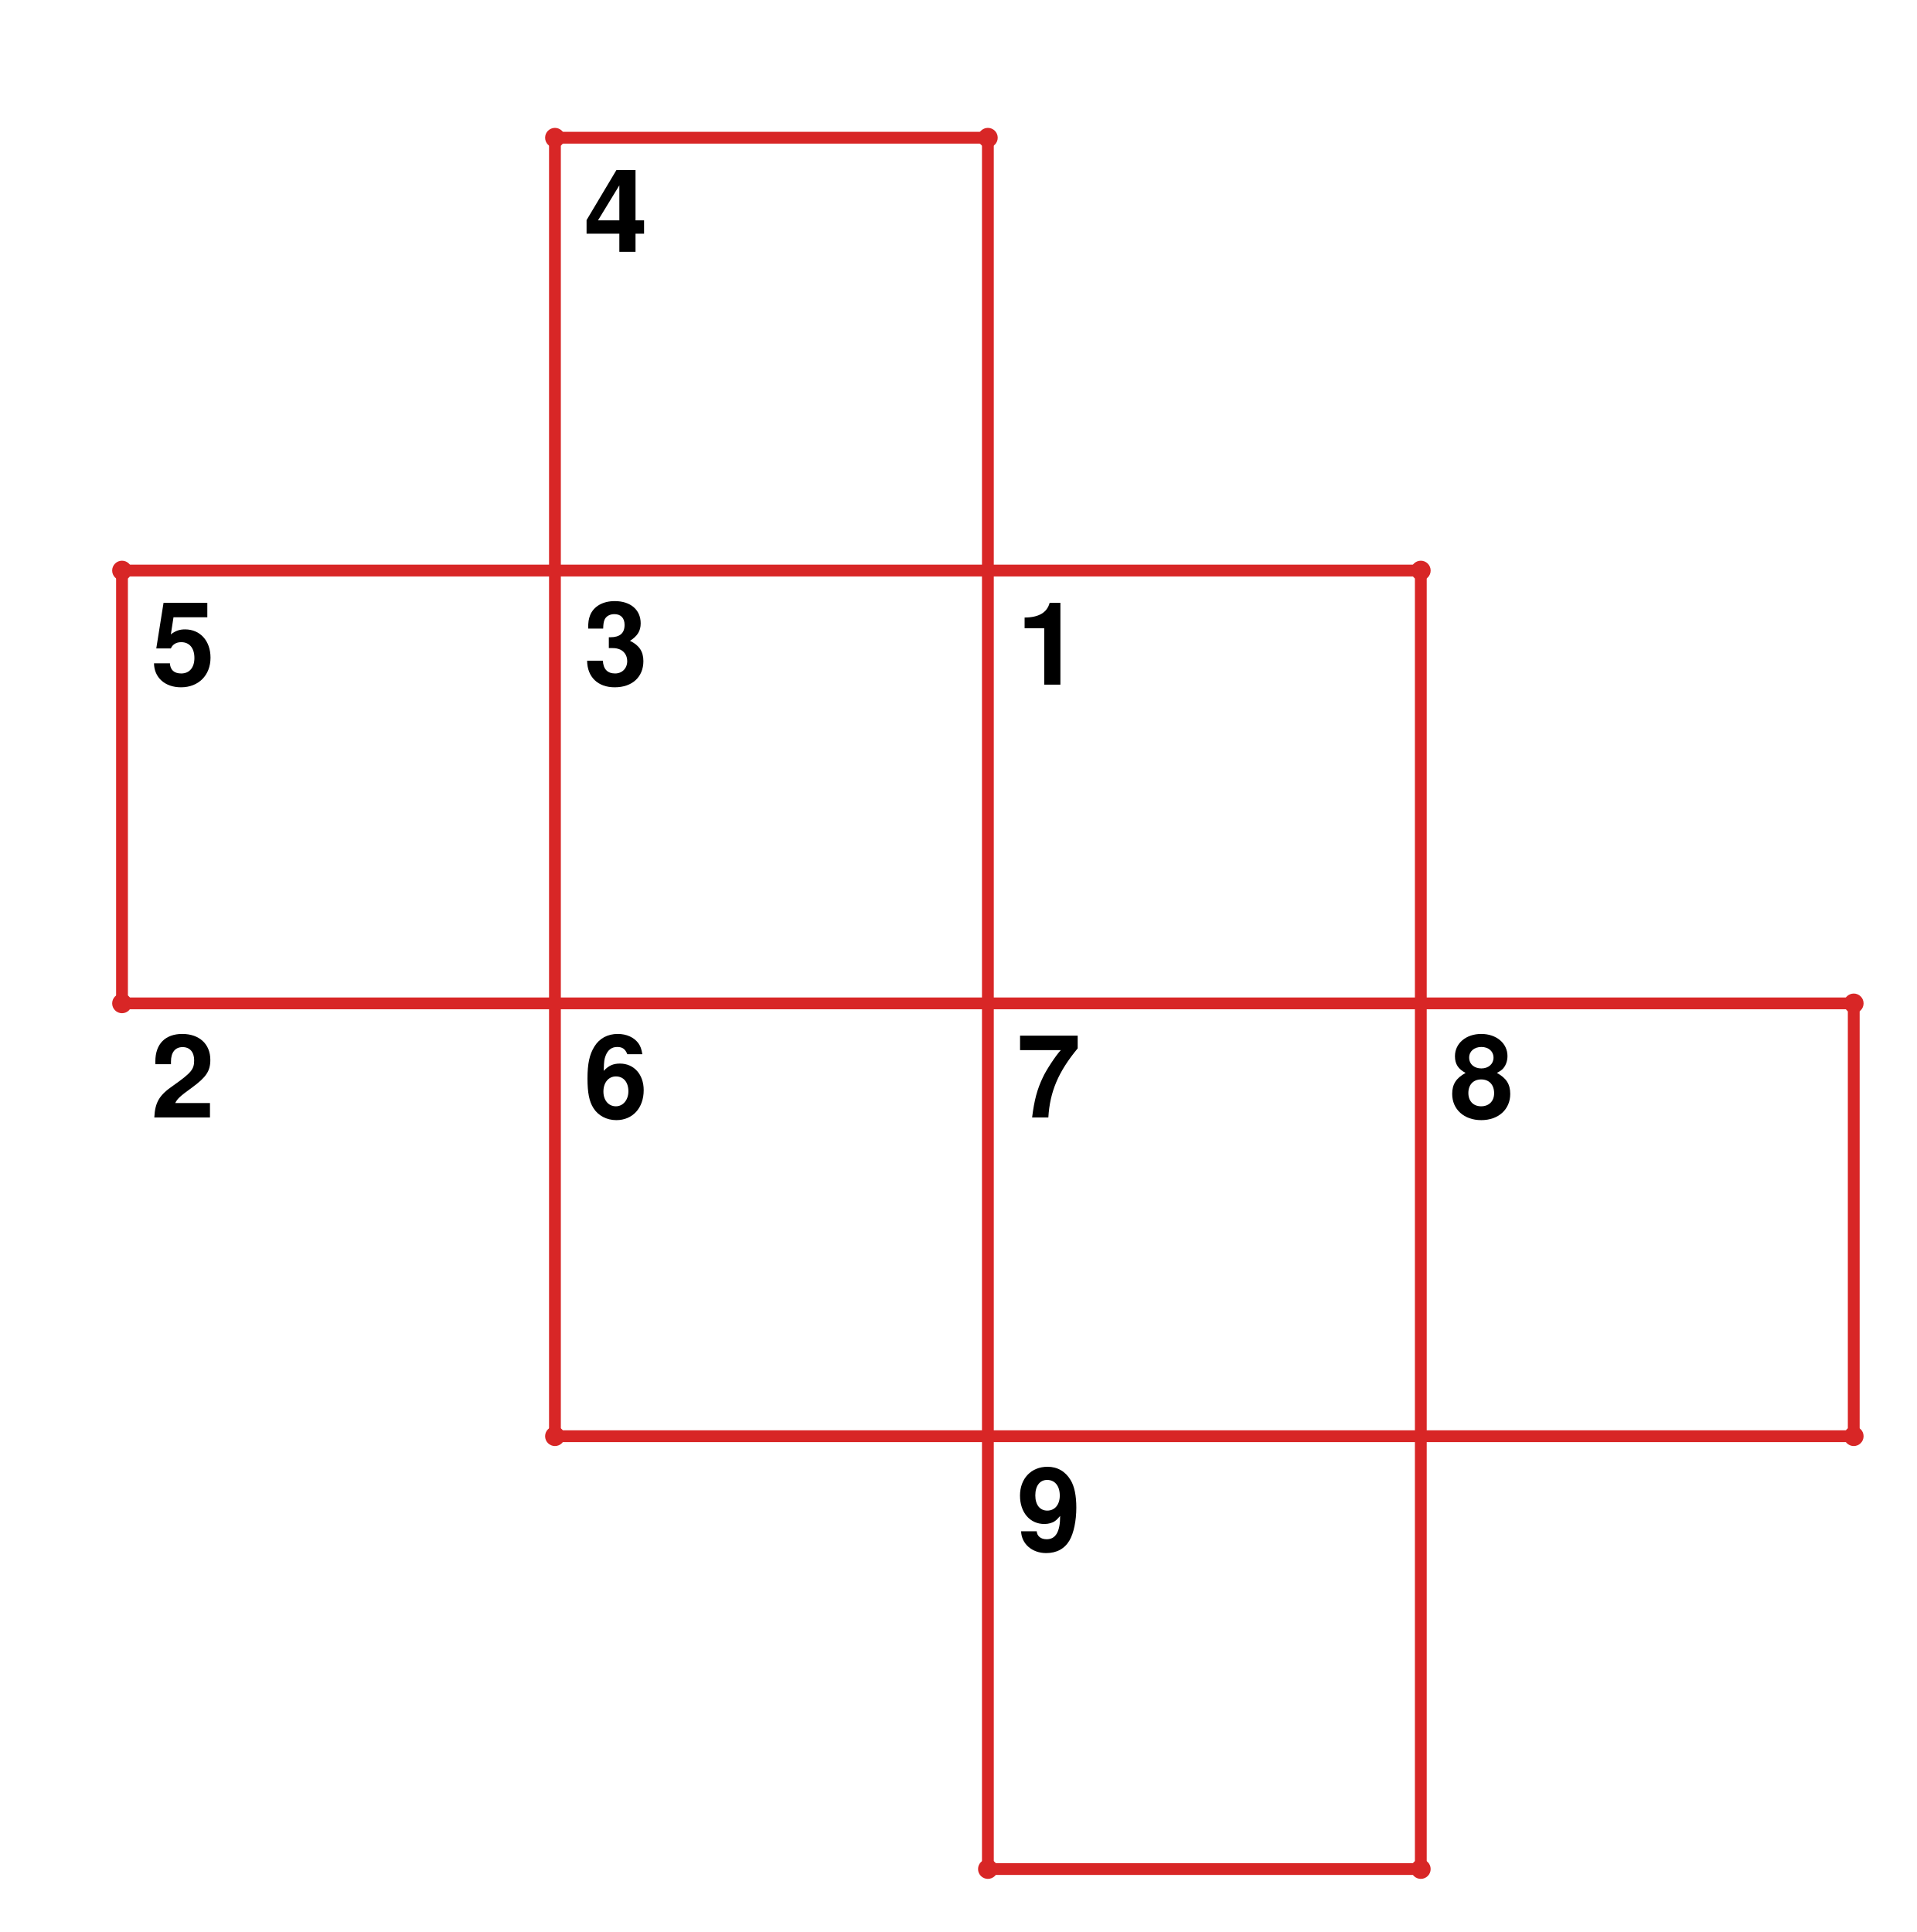
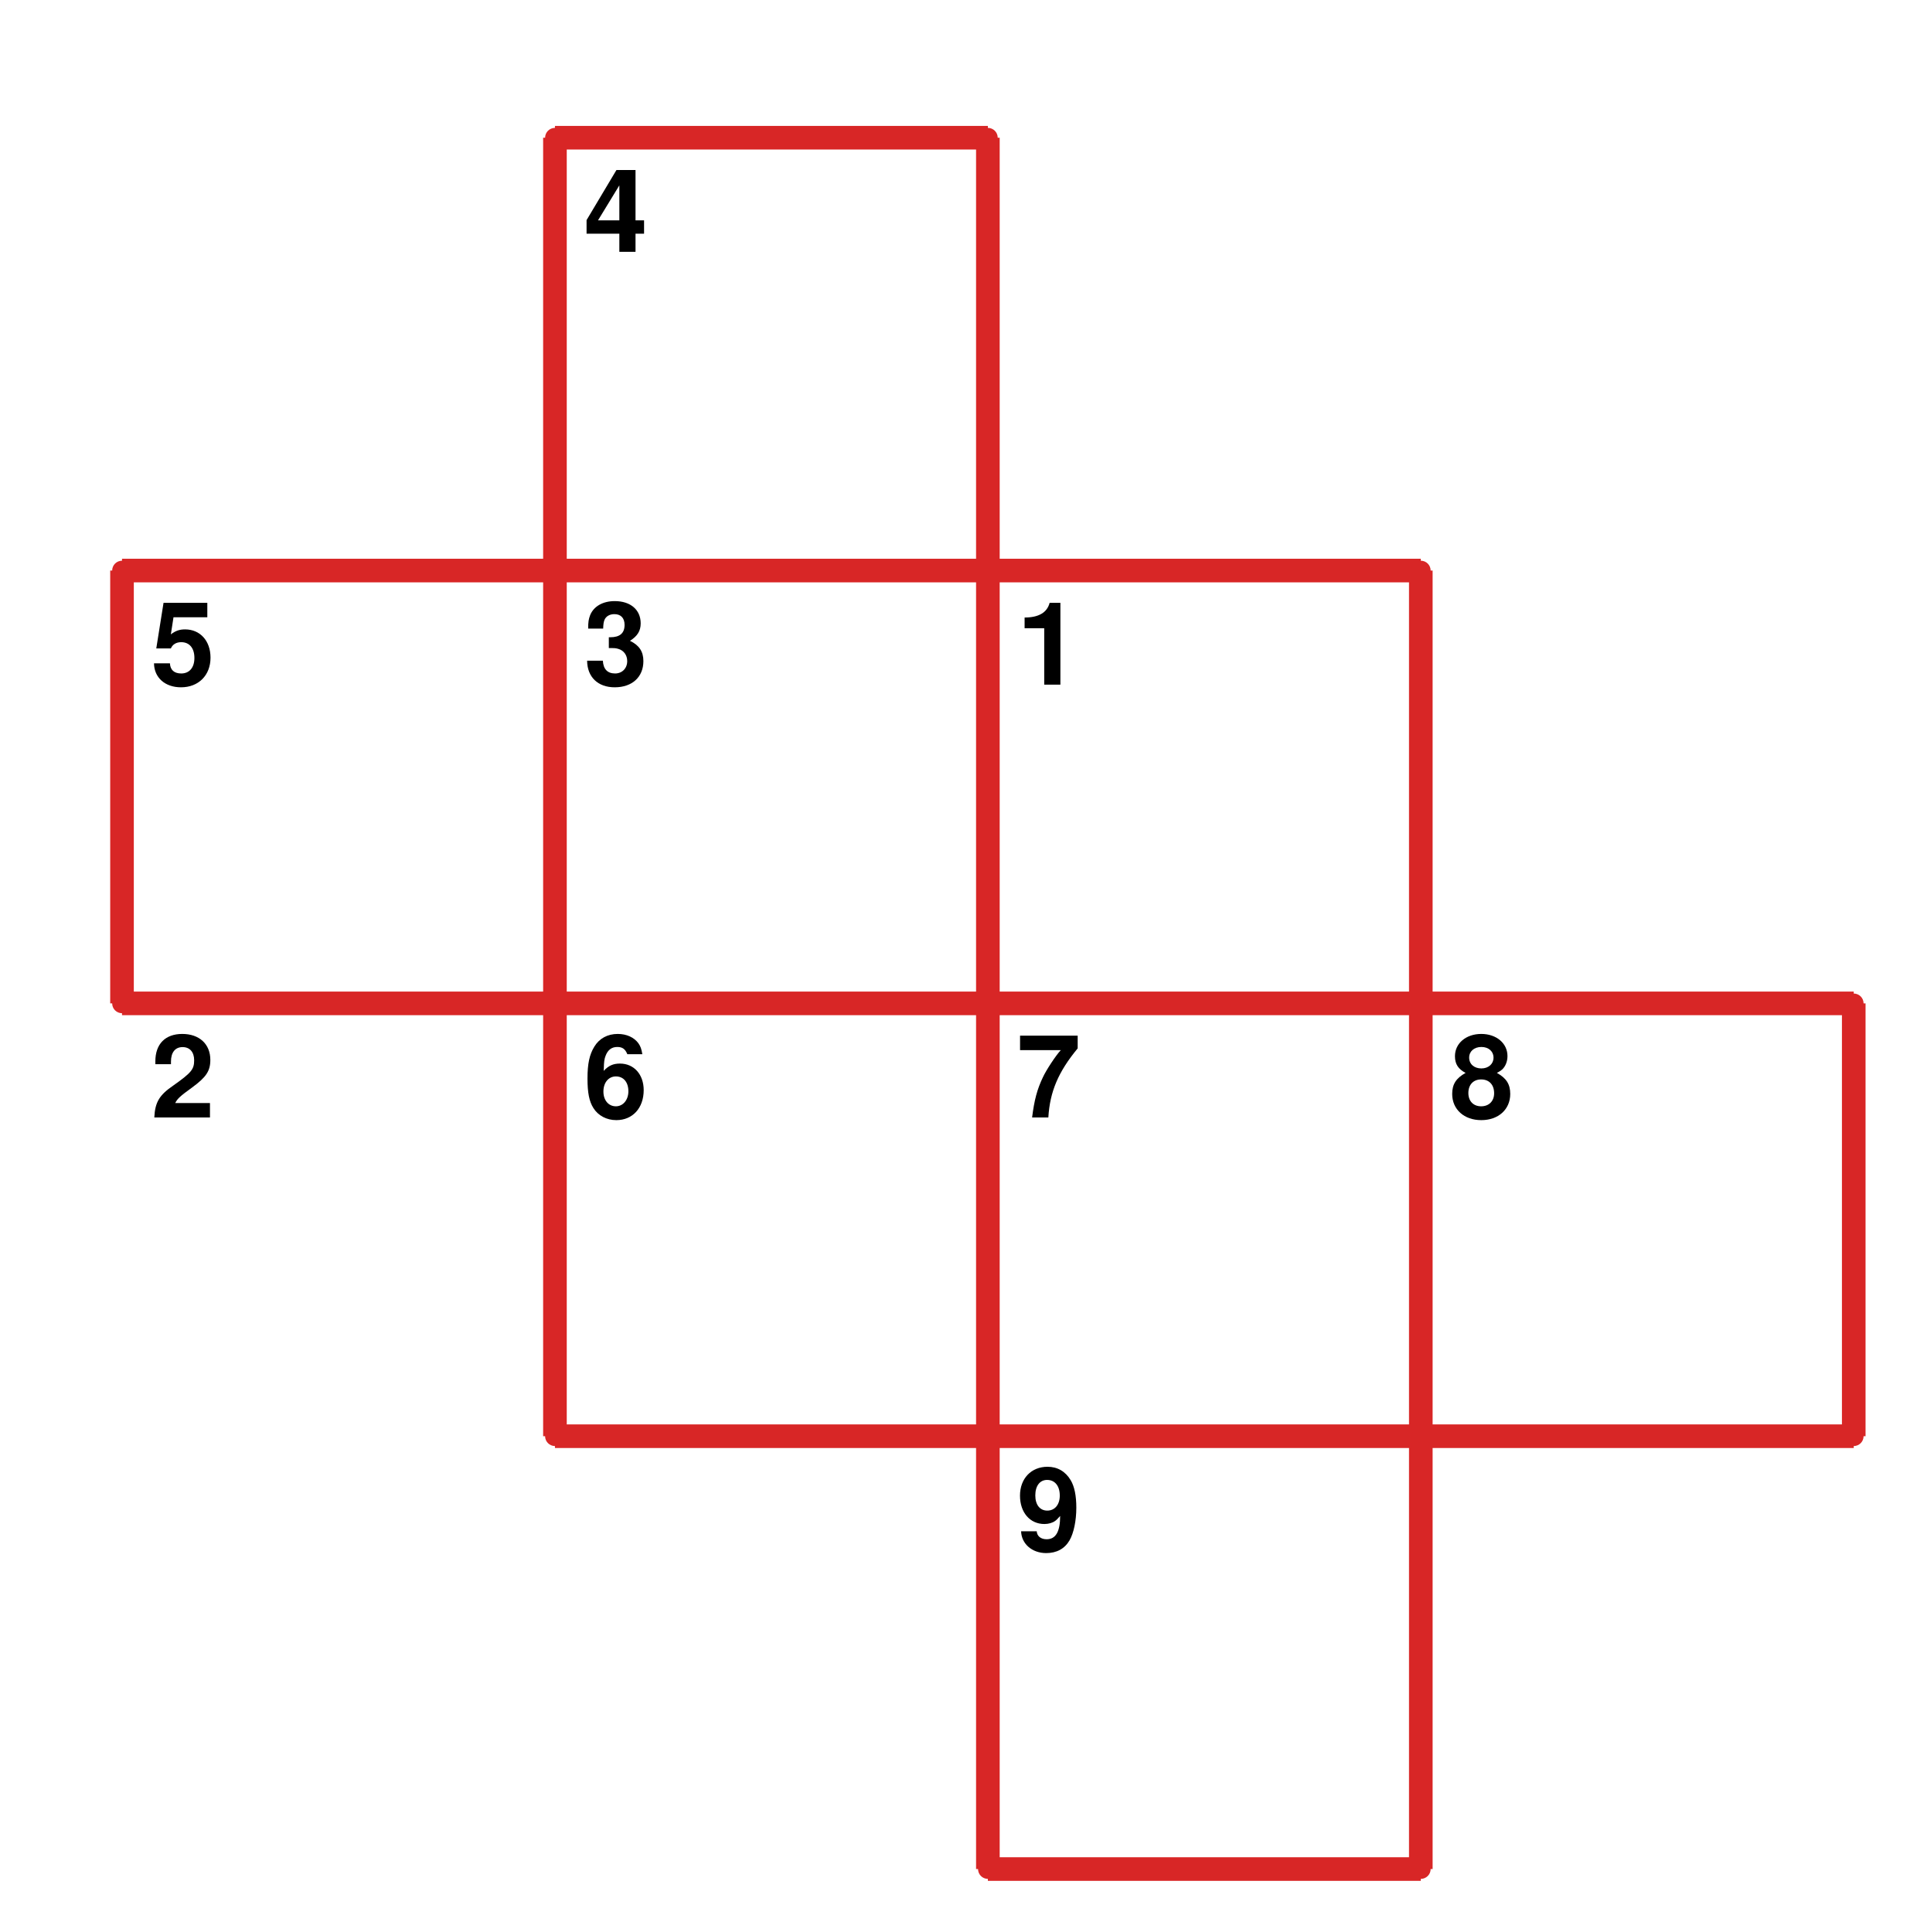
<svg xmlns="http://www.w3.org/2000/svg" width="487.000" height="491.000" viewBox="-1.000 -5.000 487.000 491.000">
  <circle cx="140.0" cy="30.0" r="2.0" stroke="#d82626" fill="#d82626" />
  <circle cx="250.0" cy="30.0" r="2.0" stroke="#d82626" fill="#d82626" />
  <circle cx="250.0" cy="470.0" r="2.0" stroke="#d82626" fill="#d82626" />
  <circle cx="360.0" cy="470.0" r="2.0" stroke="#d82626" fill="#d82626" />
  <circle cx="360.0" cy="140.0" r="2.0" stroke="#d82626" fill="#d82626" />
  <circle cx="30.0" cy="140.0" r="2.0" stroke="#d82626" fill="#d82626" />
  <circle cx="30.0" cy="250.0" r="2.0" stroke="#d82626" fill="#d82626" />
  <circle cx="470.0" cy="250.0" r="2.0" stroke="#d82626" fill="#d82626" />
  <circle cx="470.0" cy="360.0" r="2.0" stroke="#d82626" fill="#d82626" />
  <circle cx="140.0" cy="360.0" r="2.0" stroke="#d82626" fill="#d82626" />
-   <line x1="140.0" y1="30.0" x2="250.0" y2="30.0" stroke="#d82626" fill="none" stroke-width="3.0" />
-   <line x1="250.0" y1="30.0" x2="250.0" y2="470.0" stroke="#d82626" fill="none" stroke-width="3.0" />
-   <line x1="250.0" y1="470.0" x2="360.0" y2="470.0" stroke="#d82626" fill="none" stroke-width="3.0" />
-   <line x1="360.0" y1="470.0" x2="360.0" y2="140.0" stroke="#d82626" fill="none" stroke-width="3.0" />
-   <line x1="360.0" y1="140.0" x2="30.0" y2="140.0" stroke="#d82626" fill="none" stroke-width="3.0" />
-   <line x1="30.0" y1="140.0" x2="30.0" y2="250.0" stroke="#d82626" fill="none" stroke-width="3.0" />
-   <line x1="30.0" y1="250.0" x2="470.0" y2="250.0" stroke="#d82626" fill="none" stroke-width="3.0" />
-   <line x1="470.0" y1="250.0" x2="470.0" y2="360.0" stroke="#d82626" fill="none" stroke-width="3.0" />
-   <line x1="470.0" y1="360.0" x2="140.0" y2="360.0" stroke="#d82626" fill="none" stroke-width="3.0" />
-   <line x1="140.0" y1="360.0" x2="140.0" y2="30.0" stroke="#d82626" fill="none" stroke-width="3.0" />
+   <line x1="140.0" y1="30.0" x2="250.0" y2="30.0" stroke="#d82626" fill="none" stroke-width="6.0" />
+   <line x1="250.0" y1="30.0" x2="250.0" y2="470.0" stroke="#d82626" fill="none" stroke-width="6.0" />
+   <line x1="250.0" y1="470.0" x2="360.0" y2="470.0" stroke="#d82626" fill="none" stroke-width="6.0" />
+   <line x1="360.0" y1="470.0" x2="360.0" y2="140.0" stroke="#d82626" fill="none" stroke-width="6.0" />
+   <line x1="360.0" y1="140.0" x2="30.0" y2="140.0" stroke="#d82626" fill="none" stroke-width="6.0" />
+   <line x1="30.0" y1="140.0" x2="30.0" y2="250.0" stroke="#d82626" fill="none" stroke-width="6.0" />
+   <line x1="30.0" y1="250.0" x2="470.0" y2="250.0" stroke="#d82626" fill="none" stroke-width="6.0" />
+   <line x1="470.0" y1="250.0" x2="470.0" y2="360.0" stroke="#d82626" fill="none" stroke-width="6.0" />
+   <line x1="470.0" y1="360.0" x2="140.0" y2="360.0" stroke="#d82626" fill="none" stroke-width="6.0" />
+   <line x1="140.0" y1="360.0" x2="140.0" y2="30.0" stroke="#d82626" fill="none" stroke-width="6.0" />
  <text x="37.333" y="279" fill="#000" stroke-width="0.0" font-family="Nimbus Sans" font-size="22.0pt" font-weight="bold">2</text>
  <text x="147.333" y="59" fill="#000" stroke-width="0.0" font-family="Nimbus Sans" font-size="22.0pt" font-weight="bold">4</text>
  <text x="257.333" y="279" fill="#000" stroke-width="0.0" font-family="Nimbus Sans" font-size="22.0pt" font-weight="bold">7</text>
  <text x="147.333" y="279" fill="#000" stroke-width="0.0" font-family="Nimbus Sans" font-size="22.0pt" font-weight="bold">6</text>
  <text x="257.333" y="169" fill="#000" stroke-width="0.0" font-family="Nimbus Sans" font-size="22.0pt" font-weight="bold">1</text>
  <text x="147.333" y="169" fill="#000" stroke-width="0.0" font-family="Nimbus Sans" font-size="22.0pt" font-weight="bold">3</text>
  <text x="257.333" y="389" fill="#000" stroke-width="0.0" font-family="Nimbus Sans" font-size="22.0pt" font-weight="bold">9</text>
  <text x="367.333" y="279" fill="#000" stroke-width="0.0" font-family="Nimbus Sans" font-size="22.0pt" font-weight="bold">8</text>
  <text x="37.333" y="169" fill="#000" stroke-width="0.0" font-family="Nimbus Sans" font-size="22.0pt" font-weight="bold">5</text>
</svg>
